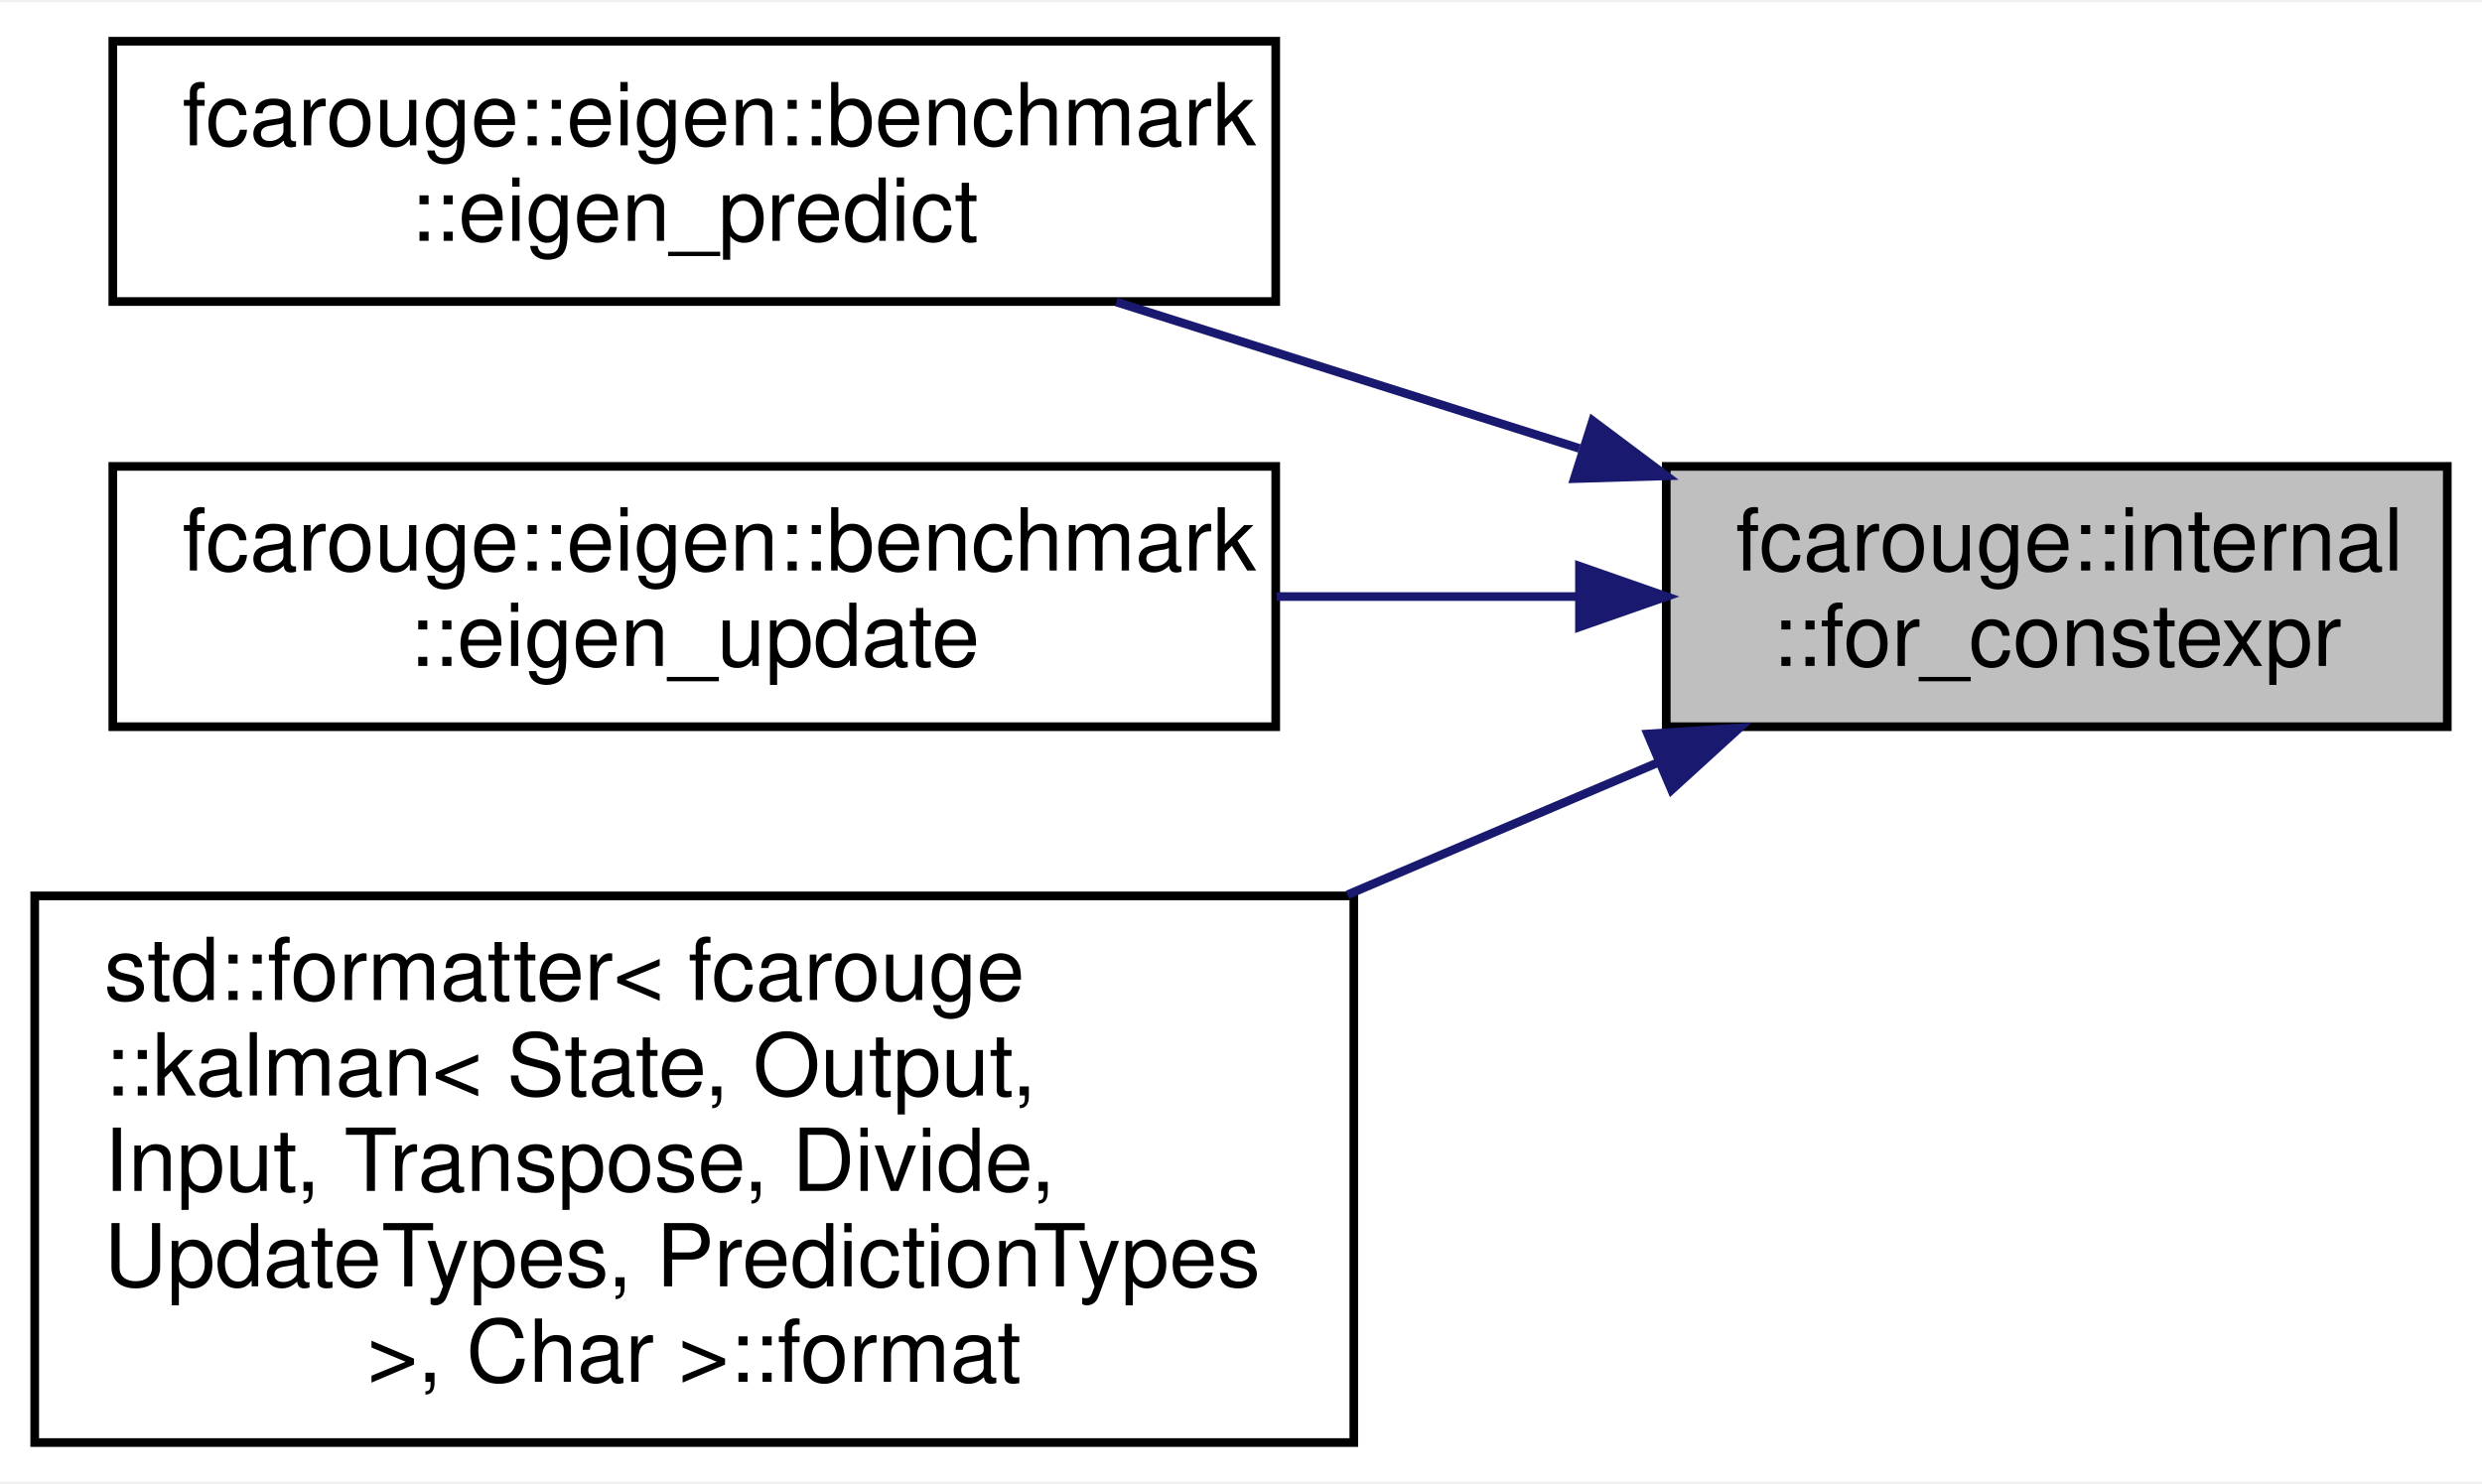
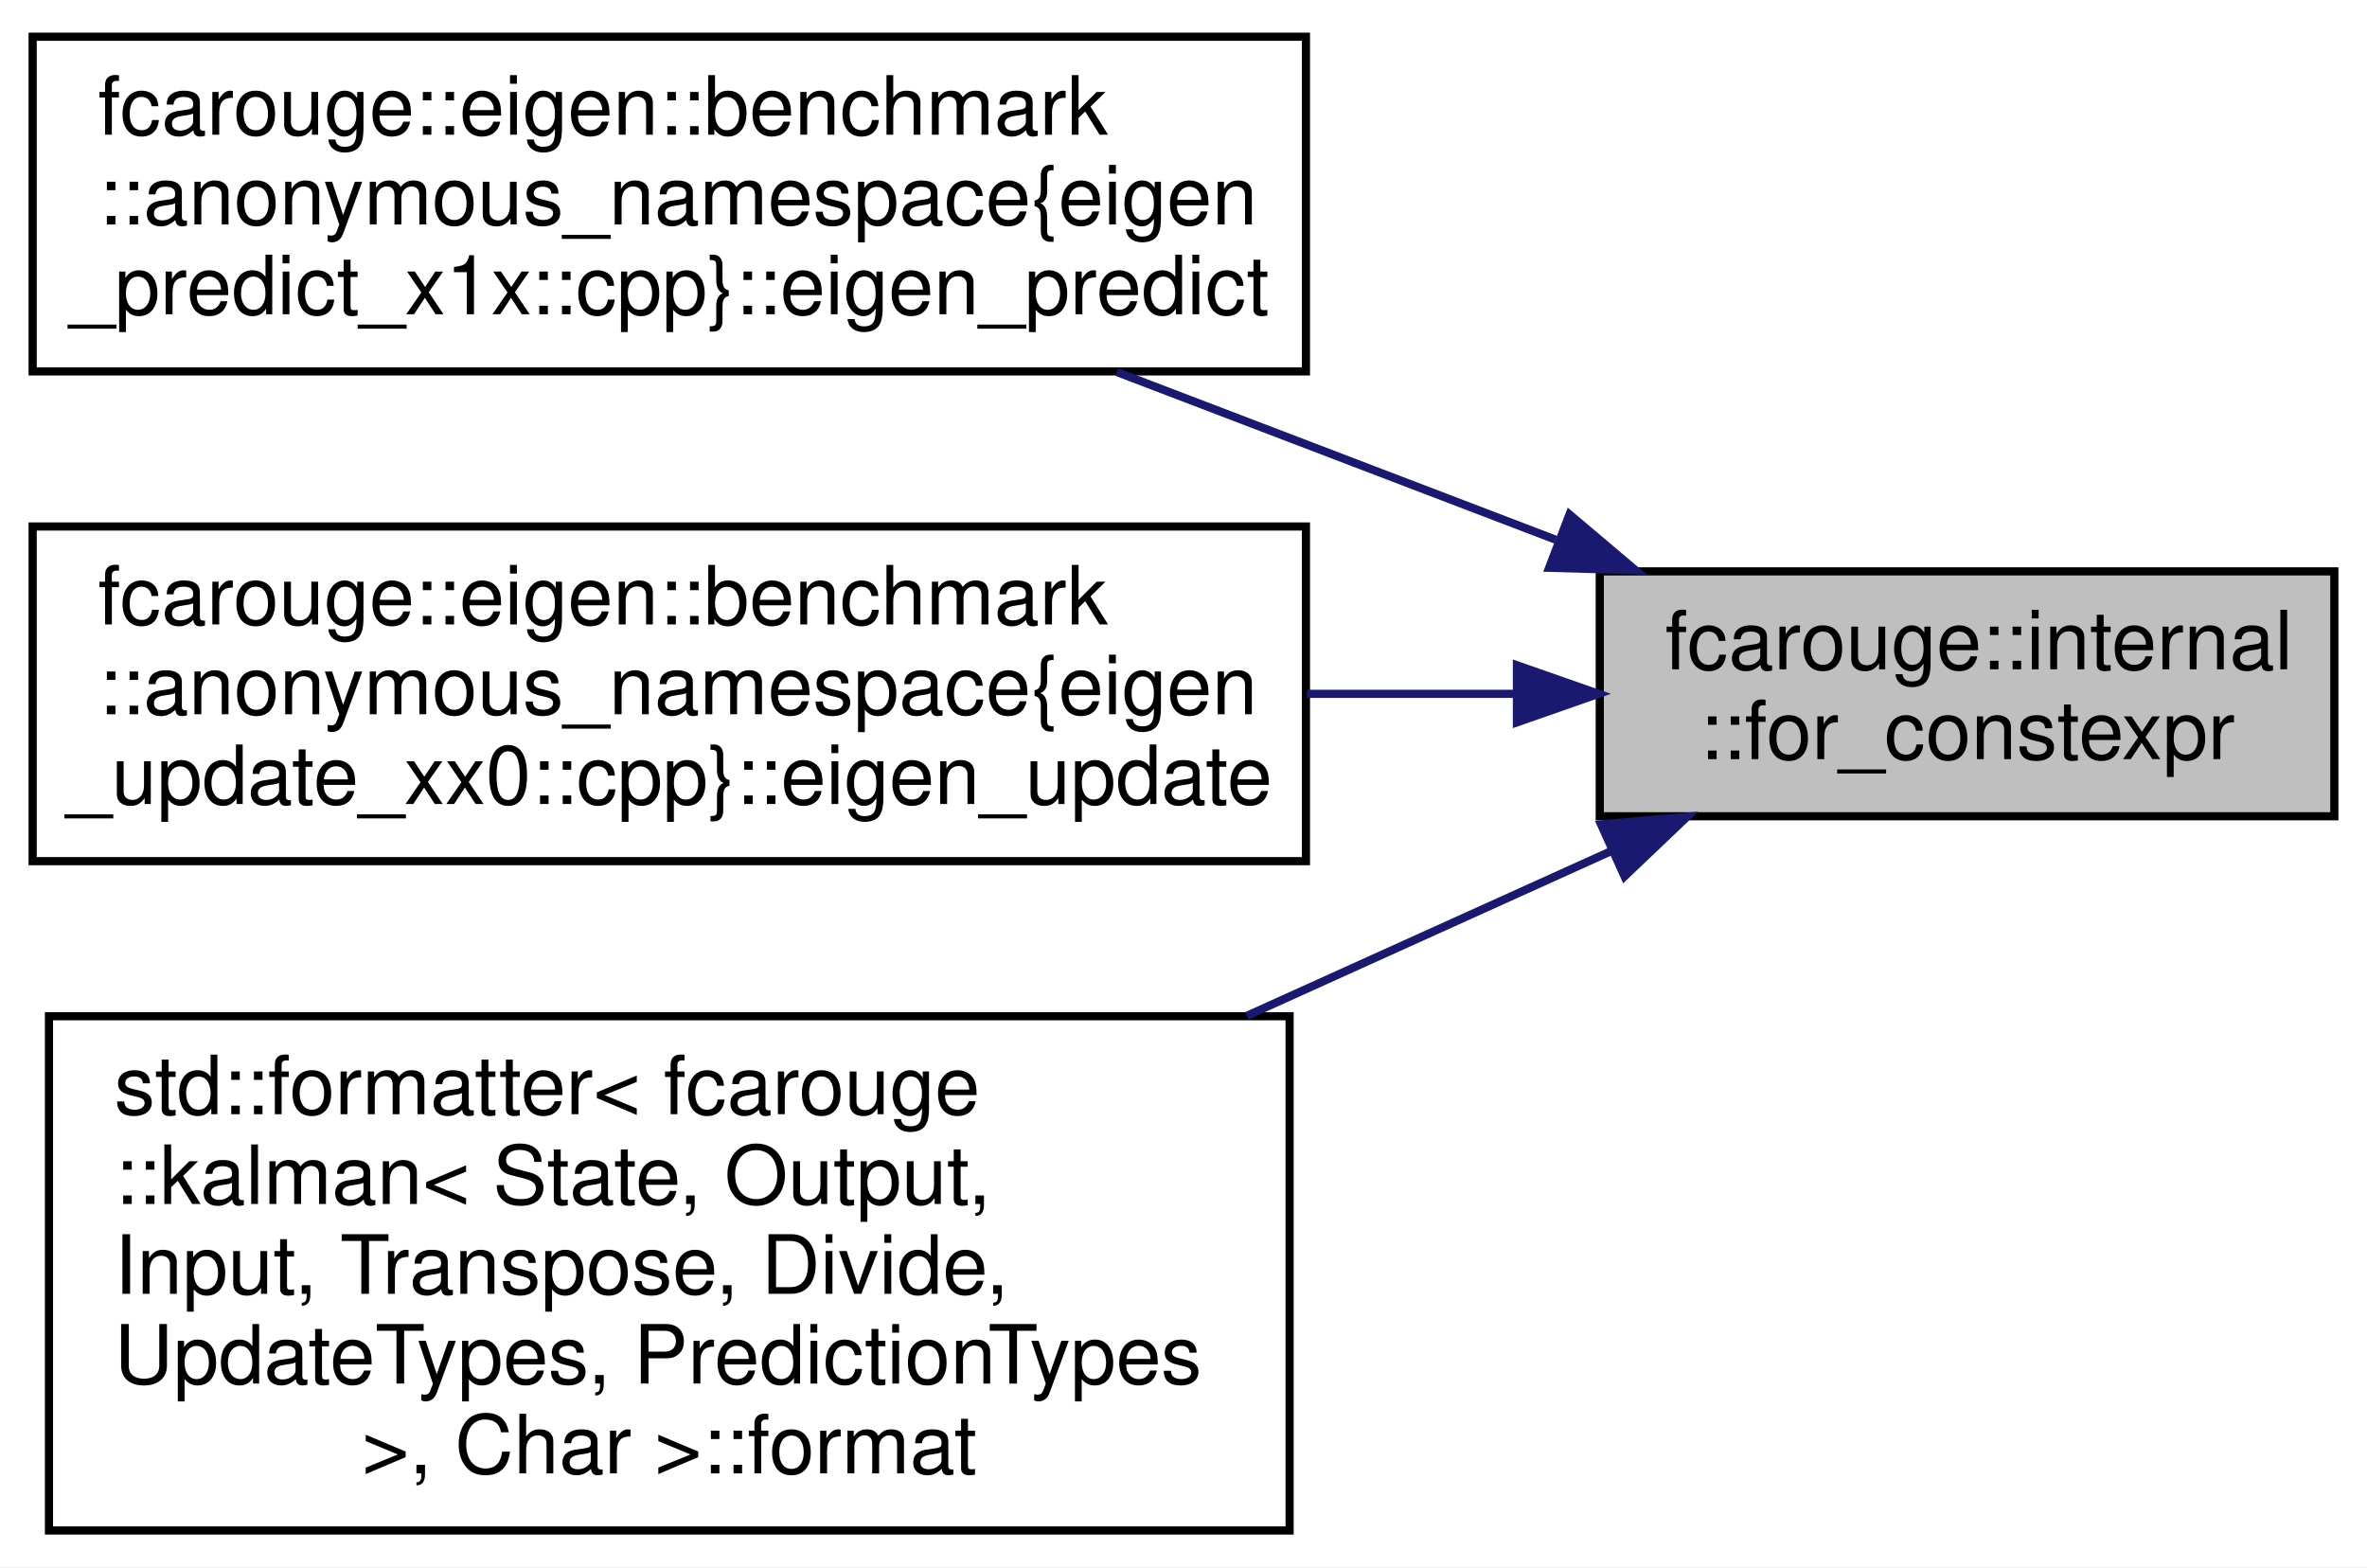
- <svg xmlns="http://www.w3.org/2000/svg" xmlns:xlink="http://www.w3.org/1999/xlink" width="286pt" height="171pt" viewBox="0.00 0.00 286.00 170.50">
-   <g id="graph0" class="graph" transform="scale(1 1) rotate(0) translate(4 166.5)">
-     <polygon fill="white" stroke="transparent" points="-4,4 -4,-166.5 282,-166.5 282,4 -4,4" />
+ <svg xmlns="http://www.w3.org/2000/svg" xmlns:xlink="http://www.w3.org/1999/xlink" width="290pt" height="192pt" viewBox="0.00 0.00 290.00 192.00">
+   <g id="graph0" class="graph" transform="scale(1 1) rotate(0) translate(4 188)">
+     <polygon fill="white" stroke="transparent" points="-4,4 -4,-188 286,-188 286,4 -4,4" />
    <g id="node1" class="node">
      <g id="a_node1">
        <a xlink:title=" ">
-           <polygon fill="#bfbfbf" stroke="black" points="188,-83 188,-113 278,-113 278,-83 188,-83" />
-           <text text-anchor="start" x="196" y="-101" font-family="Helvetica,sans-Serif" font-size="10.00">fcarouge::internal</text>
-           <text text-anchor="middle" x="233" y="-90" font-family="Helvetica,sans-Serif" font-size="10.00">::for_constexpr</text>
+           <polygon fill="#bfbfbf" stroke="black" points="192,-88 192,-118 282,-118 282,-88 192,-88" />
+           <text text-anchor="start" x="200" y="-106" font-family="Helvetica,sans-Serif" font-size="10.00">fcarouge::internal</text>
+           <text text-anchor="middle" x="237" y="-95" font-family="Helvetica,sans-Serif" font-size="10.00">::for_constexpr</text>
        </a>
      </g>
    </g>
    <g id="node2" class="node">
      <g id="a_node2">
-         <a xlink:href="namespacefcarouge_1_1eigen_1_1benchmark.xhtml#a897fb328e6487b45ced0627b80b519d8" target="_top" xlink:title=" ">
-           <polygon fill="white" stroke="black" points="9,-132 9,-162 143,-162 143,-132 9,-132" />
-           <text text-anchor="start" x="17" y="-150" font-family="Helvetica,sans-Serif" font-size="10.00">fcarouge::eigen::benchmark</text>
-           <text text-anchor="middle" x="76" y="-139" font-family="Helvetica,sans-Serif" font-size="10.00">::eigen_predict</text>
+         <a xlink:href="namespacefcarouge_1_1eigen_1_1benchmark_1_1anonymous__namespace_02eigen__predict__x1x_8cpp_03.xhtml#a8c7f8ba6f22accf251285da7e3d505e2" target="_top" xlink:title=" ">
+           <polygon fill="white" stroke="black" points="0,-142.5 0,-183.5 156,-183.5 156,-142.5 0,-142.5" />
+           <text text-anchor="start" x="8" y="-171.5" font-family="Helvetica,sans-Serif" font-size="10.00">fcarouge::eigen::benchmark</text>
+           <text text-anchor="start" x="8" y="-160.5" font-family="Helvetica,sans-Serif" font-size="10.00">::anonymous_namespace{eigen</text>
+           <text text-anchor="middle" x="78" y="-149.5" font-family="Helvetica,sans-Serif" font-size="10.00">_predict_x1x::cpp}::eigen_predict</text>
        </a>
      </g>
    </g>
    <g id="edge1" class="edge">
-       <path fill="none" stroke="midnightblue" d="M178,-115.07C160.63,-120.56 141.52,-126.6 124.64,-131.94" />
-       <polygon fill="midnightblue" stroke="midnightblue" points="179.52,-118.26 188,-111.91 177.41,-111.59 179.52,-118.26" />
+       <path fill="none" stroke="midnightblue" d="M186.6,-121.88C169.5,-128.41 150.27,-135.76 132.84,-142.42" />
+       <polygon fill="midnightblue" stroke="midnightblue" points="188.29,-124.98 196.38,-118.14 185.79,-118.44 188.29,-124.98" />
    </g>
    <g id="node3" class="node">
      <g id="a_node3">
-         <a xlink:href="namespacefcarouge_1_1eigen_1_1benchmark.xhtml#aca97da7b0de714139cb1812d85859063" target="_top" xlink:title=" ">
-           <polygon fill="white" stroke="black" points="9,-83 9,-113 143,-113 143,-83 9,-83" />
-           <text text-anchor="start" x="17" y="-101" font-family="Helvetica,sans-Serif" font-size="10.00">fcarouge::eigen::benchmark</text>
-           <text text-anchor="middle" x="76" y="-90" font-family="Helvetica,sans-Serif" font-size="10.00">::eigen_update</text>
+         <a xlink:href="namespacefcarouge_1_1eigen_1_1benchmark_1_1anonymous__namespace_02eigen__update__xx0_8cpp_03.xhtml#a368a9891aca734e818fa5468d02735ed" target="_top" xlink:title=" ">
+           <polygon fill="white" stroke="black" points="0,-82.5 0,-123.5 156,-123.5 156,-82.5 0,-82.5" />
+           <text text-anchor="start" x="8" y="-111.5" font-family="Helvetica,sans-Serif" font-size="10.00">fcarouge::eigen::benchmark</text>
+           <text text-anchor="start" x="8" y="-100.5" font-family="Helvetica,sans-Serif" font-size="10.00">::anonymous_namespace{eigen</text>
+           <text text-anchor="middle" x="78" y="-89.5" font-family="Helvetica,sans-Serif" font-size="10.00">_update_xx0::cpp}::eigen_update</text>
        </a>
      </g>
    </g>
    <g id="edge2" class="edge">
-       <path fill="none" stroke="midnightblue" d="M177.92,-98C166.68,-98 154.72,-98 143.11,-98" />
-       <polygon fill="midnightblue" stroke="midnightblue" points="178,-101.5 188,-98 178,-94.5 178,-101.5" />
+       <path fill="none" stroke="midnightblue" d="M181.64,-103C173.39,-103 164.74,-103 156.12,-103" />
+       <polygon fill="midnightblue" stroke="midnightblue" points="181.85,-106.5 191.85,-103 181.85,-99.5 181.85,-106.5" />
    </g>
    <g id="node4" class="node">
      <g id="a_node4">
        <a xlink:href="structstd_1_1formatter_3_01fcarouge_1_1kalman_3_01_state_00_01_output_00_01_input_00_01_transpose1242c37e33f5752f142d4fd13916749.xhtml#af5cbd685642c83f1b37035aff6a13858" target="_top" xlink:title=" ">
-           <polygon fill="white" stroke="black" points="0,-0.5 0,-63.5 152,-63.5 152,-0.5 0,-0.5" />
-           <text text-anchor="start" x="8" y="-51.5" font-family="Helvetica,sans-Serif" font-size="10.00">std::formatter&lt; fcarouge</text>
-           <text text-anchor="start" x="8" y="-40.5" font-family="Helvetica,sans-Serif" font-size="10.00">::kalman&lt; State, Output,</text>
-           <text text-anchor="start" x="8" y="-29.5" font-family="Helvetica,sans-Serif" font-size="10.00"> Input, Transpose, Divide,</text>
-           <text text-anchor="start" x="8" y="-18.5" font-family="Helvetica,sans-Serif" font-size="10.00"> UpdateTypes, PredictionTypes</text>
-           <text text-anchor="middle" x="76" y="-7.5" font-family="Helvetica,sans-Serif" font-size="10.00"> &gt;, Char &gt;::format</text>
+           <polygon fill="white" stroke="black" points="2,-0.5 2,-63.5 154,-63.5 154,-0.5 2,-0.5" />
+           <text text-anchor="start" x="10" y="-51.5" font-family="Helvetica,sans-Serif" font-size="10.00">std::formatter&lt; fcarouge</text>
+           <text text-anchor="start" x="10" y="-40.5" font-family="Helvetica,sans-Serif" font-size="10.00">::kalman&lt; State, Output,</text>
+           <text text-anchor="start" x="10" y="-29.5" font-family="Helvetica,sans-Serif" font-size="10.00"> Input, Transpose, Divide,</text>
+           <text text-anchor="start" x="10" y="-18.5" font-family="Helvetica,sans-Serif" font-size="10.00"> UpdateTypes, PredictionTypes</text>
+           <text text-anchor="middle" x="78" y="-7.5" font-family="Helvetica,sans-Serif" font-size="10.00"> &gt;, Char &gt;::format</text>
        </a>
      </g>
    </g>
    <g id="edge3" class="edge">
-       <path fill="none" stroke="midnightblue" d="M186.92,-78.81C175.74,-74.04 163.45,-68.81 151.27,-63.63" />
-       <polygon fill="midnightblue" stroke="midnightblue" points="185.87,-82.16 196.44,-82.86 188.61,-75.72 185.87,-82.16" />
+       <path fill="none" stroke="midnightblue" d="M193.48,-83.77C179.69,-77.53 164,-70.44 148.76,-63.55" />
+       <polygon fill="midnightblue" stroke="midnightblue" points="192.15,-87.01 202.7,-87.94 195.03,-80.63 192.15,-87.01" />
    </g>
  </g>
</svg>
